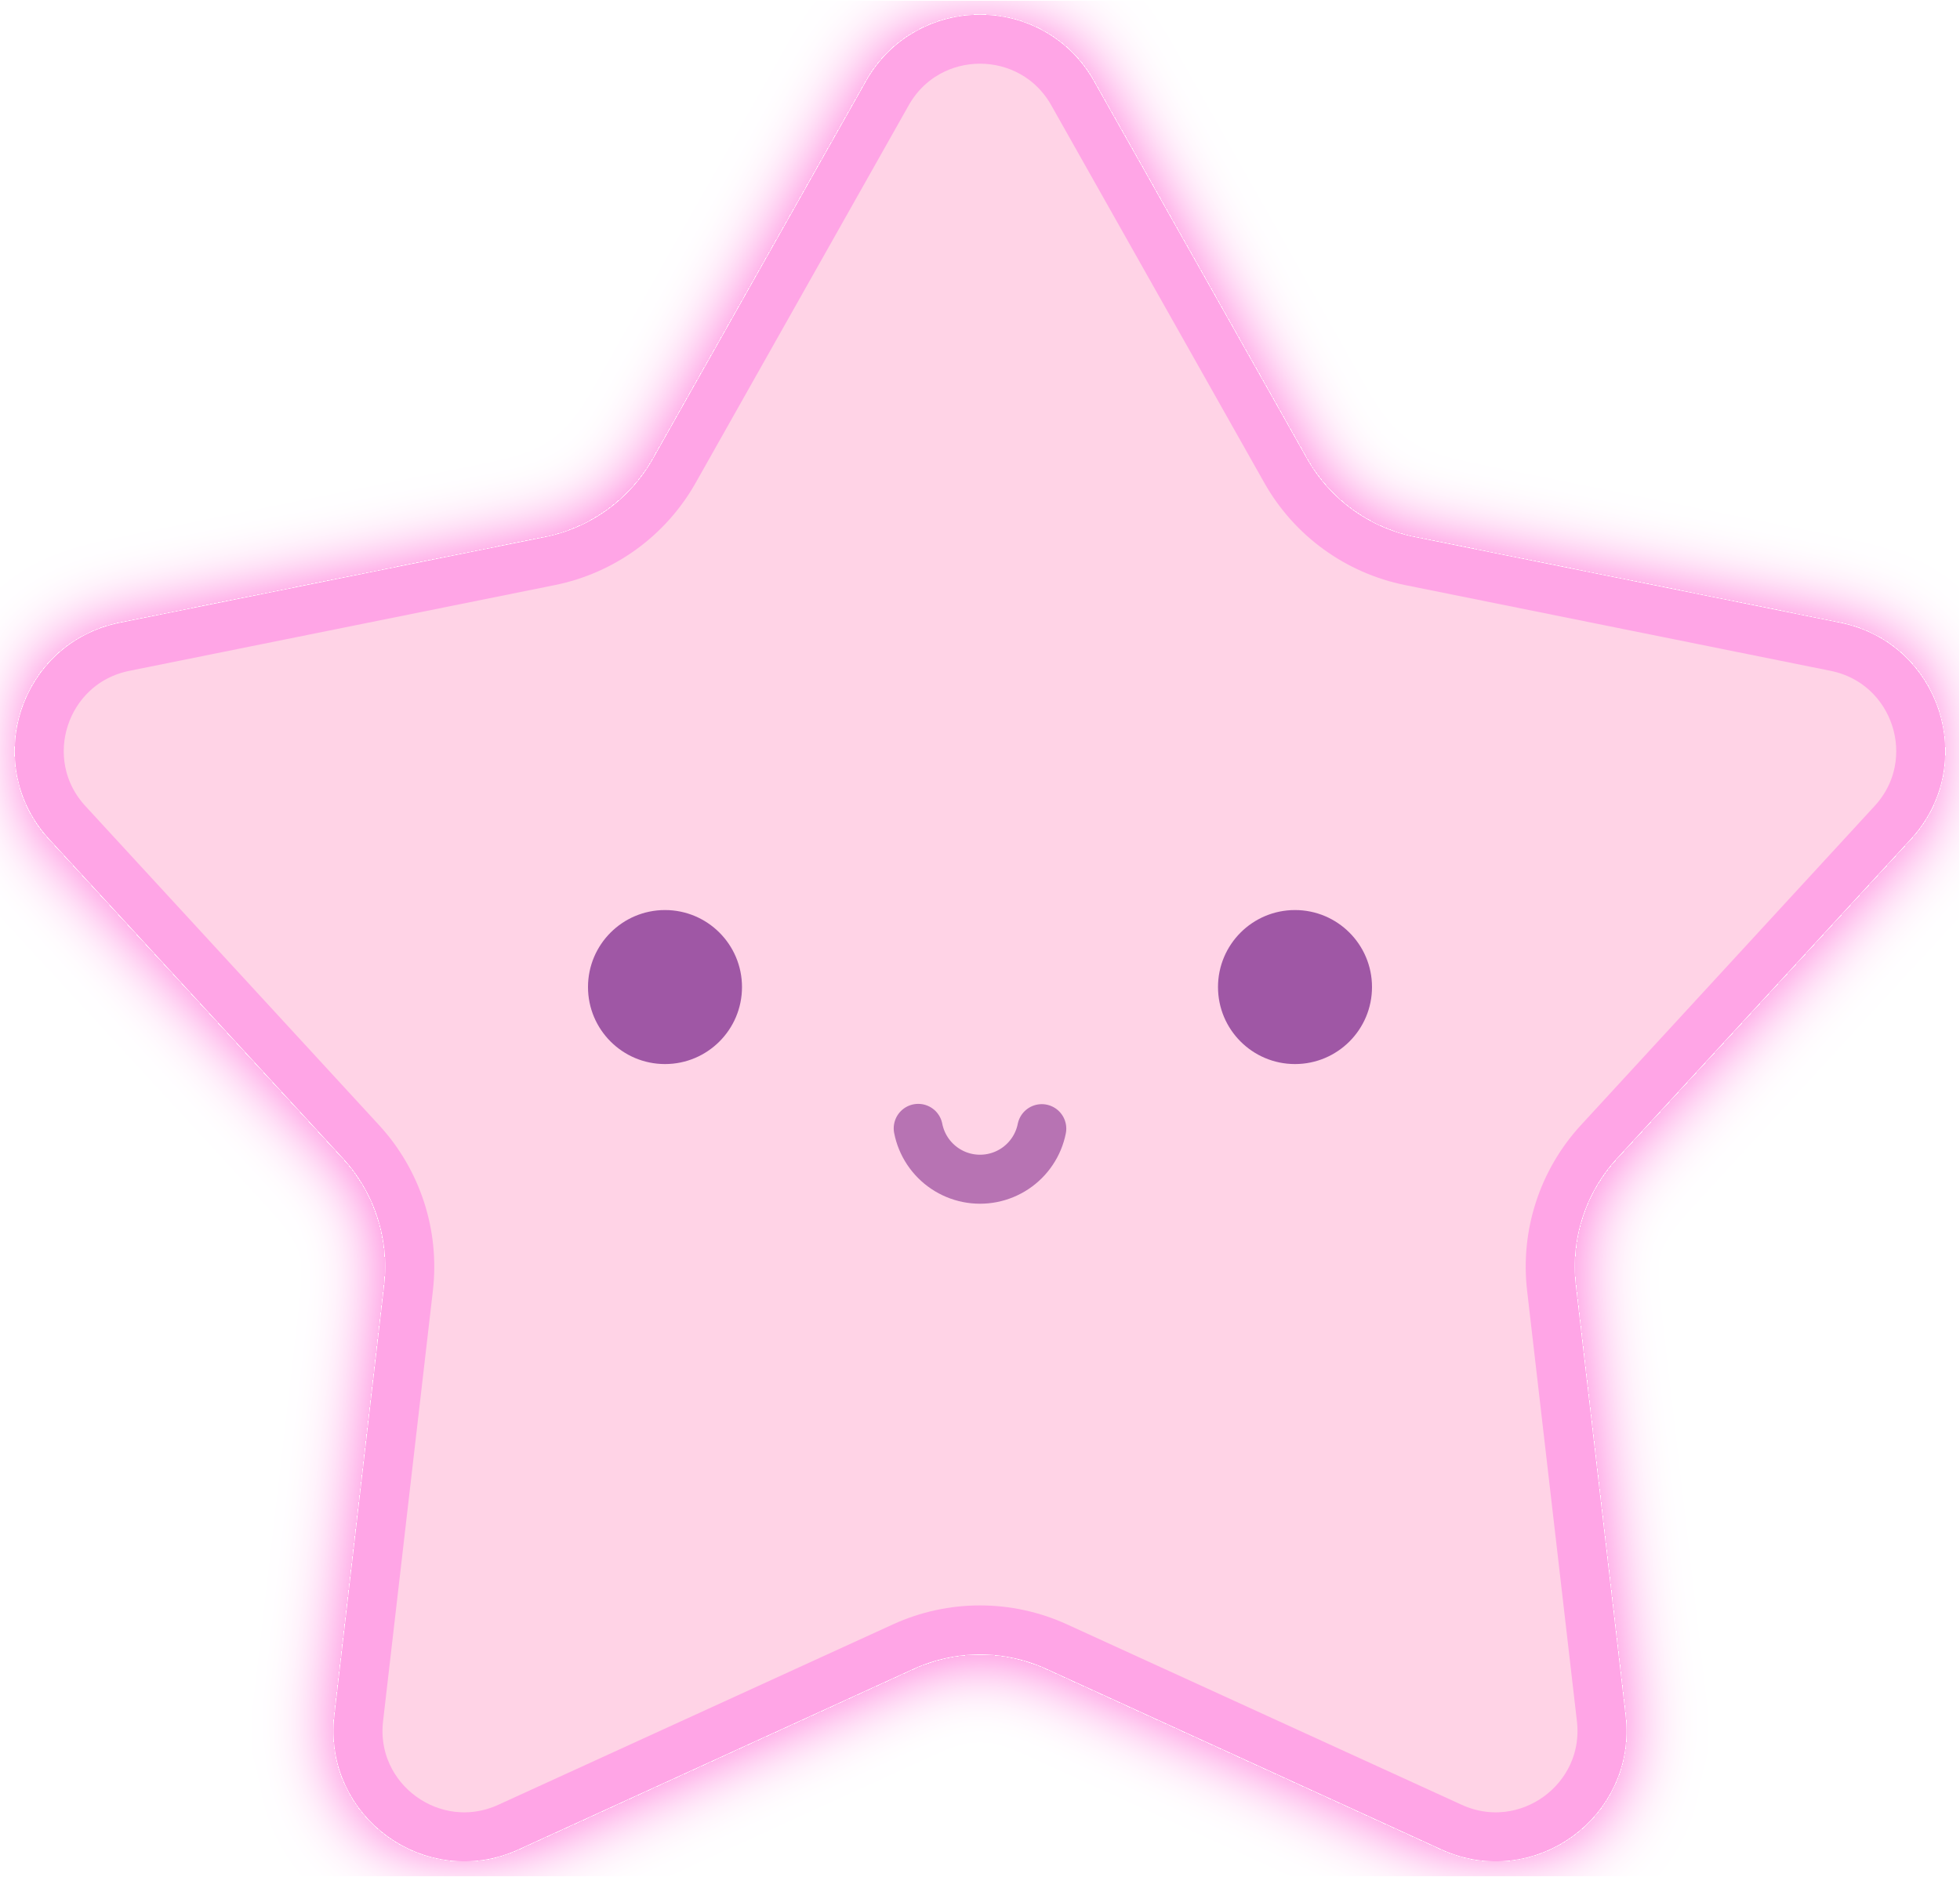
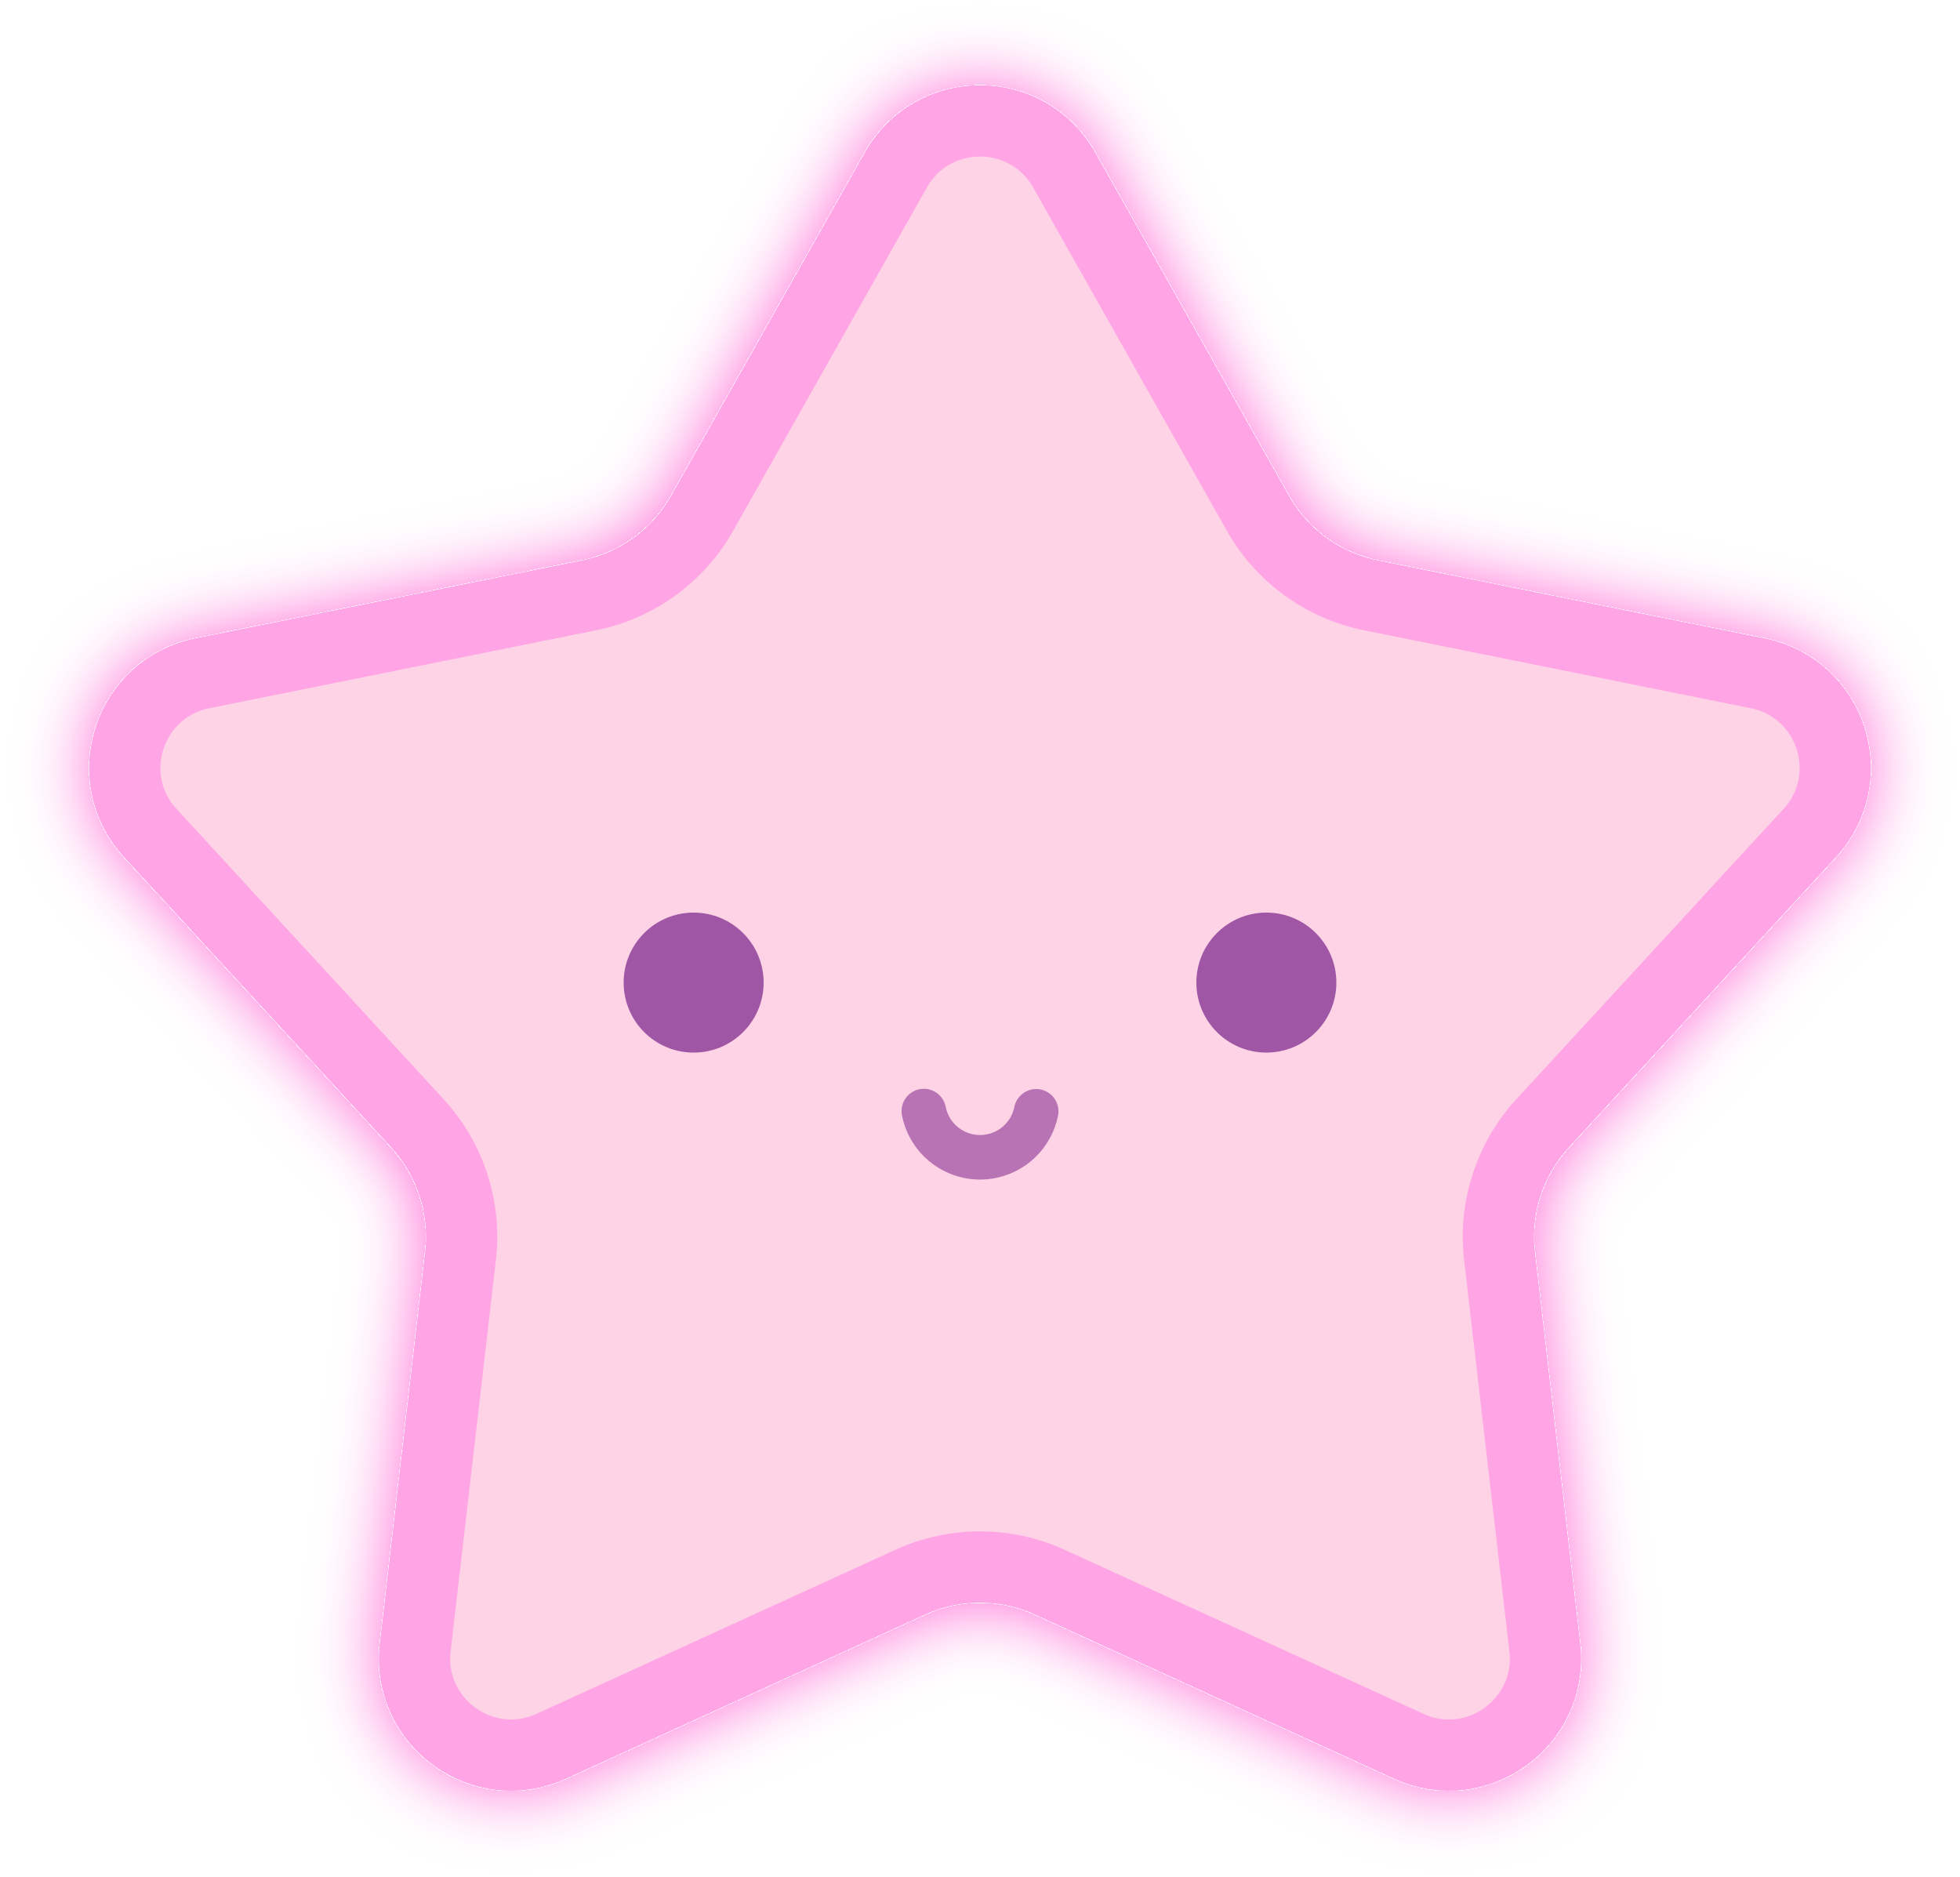
- <svg xmlns="http://www.w3.org/2000/svg" width="2000" height="1915" fill="none">
+ <svg xmlns="http://www.w3.org/2000/svg" width="2200" height="2106.5" fill="none">
  <defs>
    <filter id="a" width="1407.01" height="1351" x="0" y="0" color-interpolation-filters="sRGB" filterUnits="userSpaceOnUse">
      <feFlood flood-opacity="0" result="BackgroundImageFix" />
      <feColorMatrix in="SourceAlpha" result="hardAlpha" values="0 0 0 0 0 0 0 0 0 0 0 0 0 0 0 0 0 0 127 0" />
      <feOffset />
      <feGaussianBlur stdDeviation="25" />
      <feComposite in2="hardAlpha" operator="out" />
      <feColorMatrix values="0 0 0 0 1 0 0 0 0 0.433 0 0 0 0 0.841 0 0 0 1 0" />
      <feBlend in2="BackgroundImageFix" result="effect1_dropShadow_88_323" />
      <feBlend in="SourceGraphic" in2="effect1_dropShadow_88_323" result="shape" />
    </filter>
  </defs>
-   <g fill="#ffaff3" filter="url(#a)" style="display:inline" transform="matrix(1.4199 0 0 1.41563 .595 1.244)">
-     <path d="M905.504 95.13c41.483-73.507 147.506-73.507 188.996 0l217.42 385.27c26.9 47.672 73.23 81.278 126.9 92.095l434.05 87.471c82.87 16.699 115.52 117.344 58.4 179.399L1631.6 1164.95a188.151 188.151 0 0 0-48.49 149.06l50.83 439.33c9.69 83.71-75.98 146.04-152.89 110.88l-402.64-184.05a188.552 188.552 0 0 0-156.823 0l-402.634 184.05c-76.916 35.15-162.584-27.17-152.898-110.88l50.837-439.33c6.292-54.37-11.413-108.78-48.488-149.06L68.725 839.366c-57.118-62.055-24.463-162.7 58.403-179.399l434.052-87.471c53.674-10.817 100-44.423 126.902-92.095z" style="display:inline;font-variation-settings:normal;opacity:1;vector-effect:none;fill:#ffd3e6;fill-opacity:1;stroke:none;stroke-width:1;stroke-linecap:butt;stroke-linejoin:miter;stroke-miterlimit:4;stroke-dasharray:none;stroke-dashoffset:0;stroke-opacity:1;-inkscape-stroke:none;stop-color:#000;stop-opacity:1" transform="matrix(.70427 0 0 .7064 -.419 -.879)" />
-     <path stroke="#151515" stroke-width="80" d="M905.504 95.13c41.483-73.507 147.506-73.507 188.996 0l217.42 385.27c26.9 47.672 73.23 81.278 126.9 92.095l434.05 87.471c82.87 16.699 115.52 117.344 58.4 179.399L1631.6 1164.95a188.151 188.151 0 0 0-48.49 149.06l50.83 439.33c9.69 83.71-75.98 146.04-152.89 110.88l-402.64-184.05a188.552 188.552 0 0 0-156.823 0l-402.634 184.05c-76.916 35.15-162.584-27.17-152.898-110.88l50.837-439.33c6.292-54.37-11.413-108.78-48.488-149.06L68.725 839.366c-57.118-62.055-24.463-162.7 58.403-179.399l434.052-87.471c53.674-10.817 100-44.423 126.902-92.095z" style="display:inline;font-variation-settings:normal;opacity:1;vector-effect:none;fill:none;fill-opacity:1;stroke:#ffa5e6;stroke-width:50;stroke-linecap:butt;stroke-linejoin:miter;stroke-miterlimit:4;stroke-dasharray:none;stroke-dashoffset:0;stroke-opacity:1;-inkscape-stroke:none;stop-color:#000;stop-opacity:1" transform="matrix(.70427 0 0 .7064 -.419 -.879)" />
+   <g fill="#ffaff3" filter="url(#a)" style="display:inline" transform="matrix(1.56283 0 0 1.55826 1.088 1.286)">
+     <path d="M1005.506 190.837c41.483-73.507 147.506-73.507 188.996 0l217.42 385.27c26.9 47.672 73.23 81.278 126.9 92.095l434.05 87.471c82.87 16.7 115.52 117.344 58.4 179.4l-299.67 325.584a188.151 188.151 0 0 0-48.49 149.06l50.83 439.33c9.69 83.71-75.98 146.04-152.89 110.88l-402.64-184.05a188.552 188.552 0 0 0-156.823 0l-402.634 184.05c-76.916 35.15-162.584-27.17-152.898-110.88l50.837-439.33c6.292-54.37-11.413-108.78-48.488-149.06l-299.68-325.584c-57.117-62.055-24.462-162.7 58.404-179.399l434.052-87.47c53.674-10.818 100-44.424 126.902-92.096z" style="font-variation-settings:normal;display:inline;vector-effect:none;fill:#ffd3e6;fill-opacity:1;stroke:none;stroke-width:1;stroke-linecap:butt;stroke-linejoin:miter;stroke-miterlimit:4;stroke-dasharray:none;stroke-dashoffset:0;stroke-opacity:1;-inkscape-stroke:none;stop-color:#000" transform="matrix(.63987 0 0 .64174 -.696 -.826)" />
+     <path stroke="#151515" stroke-width="80" d="M1005.506 190.837c41.483-73.507 147.506-73.507 188.996 0l217.42 385.27c26.9 47.672 73.23 81.278 126.9 92.095l434.05 87.471c82.87 16.7 115.52 117.344 58.4 179.4l-299.67 325.584a188.151 188.151 0 0 0-48.49 149.06l50.83 439.33c9.69 83.71-75.98 146.04-152.89 110.88l-402.64-184.05a188.552 188.552 0 0 0-156.823 0l-402.634 184.05c-76.916 35.15-162.584-27.17-152.898-110.88l50.837-439.33c6.292-54.37-11.413-108.78-48.488-149.06l-299.68-325.584c-57.117-62.055-24.462-162.7 58.404-179.399l434.052-87.47c53.674-10.818 100-44.424 126.902-92.096z" style="font-variation-settings:normal;display:inline;fill:none;fill-opacity:1;stroke:#ffa5e6;stroke-width:80;stroke-linecap:butt;stroke-linejoin:miter;stroke-miterlimit:4;stroke-dasharray:none;stroke-dashoffset:0;stroke-opacity:1;stop-color:#000" transform="matrix(.63987 0 0 .64174 -.696 -.826)" />
  </g>
-   <circle cx="678.571" cy="1007.14" r="78.571" fill="#151515" style="display:inline;font-variation-settings:normal;opacity:1;vector-effect:none;fill:#9f57a5;fill-opacity:1;stroke-width:1;stroke-linecap:butt;stroke-linejoin:miter;stroke-miterlimit:4;stroke-dasharray:none;stroke-dashoffset:0;stroke-opacity:1;-inkscape-stroke:none;stop-color:#000;stop-opacity:1" />
-   <circle cx="1321.43" cy="1007.14" r="78.571" fill="#151515" style="display:inline;font-variation-settings:normal;opacity:1;vector-effect:none;fill:#9f57a5;fill-opacity:1;stroke-width:1;stroke-linecap:butt;stroke-linejoin:miter;stroke-miterlimit:4;stroke-dasharray:none;stroke-dashoffset:0;stroke-opacity:1;-inkscape-stroke:none;stop-color:#000;stop-opacity:1" />
-   <path stroke="#151515" stroke-linecap="round" stroke-width="80" d="M1063.048 1151.621a64.085 64.085 0 0 1-9.65 23.15 64.254 64.254 0 0 1-17.77 17.7 64.252 64.252 0 0 1-23.2 9.54 64.346 64.346 0 0 1-25.08-.05 64.292 64.292 0 0 1-23.154-9.66 64.172 64.172 0 0 1-17.696-17.77 64.262 64.262 0 0 1-9.546-23.2" style="display:inline;font-variation-settings:normal;opacity:1;vector-effect:none;fill:none;fill-opacity:1;stroke:#b773b3;stroke-width:50;stroke-linecap:round;stroke-linejoin:miter;stroke-miterlimit:4;stroke-dasharray:none;stroke-dashoffset:0;stroke-opacity:1;-inkscape-stroke:none;stop-color:#000;stop-opacity:1" />
+   <circle cx="778.573" cy="1102.847" r="78.571" fill="#151515" style="font-variation-settings:normal;display:inline;vector-effect:none;fill:#9f57a5;fill-opacity:1;stroke-width:1;stroke-linecap:butt;stroke-linejoin:miter;stroke-miterlimit:4;stroke-dasharray:none;stroke-dashoffset:0;stroke-opacity:1;-inkscape-stroke:none;stop-color:#000" />
+   <circle cx="1421.432" cy="1102.847" r="78.571" fill="#151515" style="font-variation-settings:normal;display:inline;vector-effect:none;fill:#9f57a5;fill-opacity:1;stroke-width:1;stroke-linecap:butt;stroke-linejoin:miter;stroke-miterlimit:4;stroke-dasharray:none;stroke-dashoffset:0;stroke-opacity:1;-inkscape-stroke:none;stop-color:#000" />
+   <path stroke="#151515" stroke-linecap="round" stroke-width="80" d="M1163.05 1247.328a64.085 64.085 0 0 1-9.65 23.15 64.254 64.254 0 0 1-17.77 17.7 64.252 64.252 0 0 1-23.2 9.54 64.346 64.346 0 0 1-25.08-.05 64.292 64.292 0 0 1-23.154-9.66 64.172 64.172 0 0 1-17.696-17.77 64.262 64.262 0 0 1-9.546-23.2" style="font-variation-settings:normal;display:inline;vector-effect:none;fill:none;fill-opacity:1;stroke:#b773b3;stroke-width:50;stroke-linecap:round;stroke-linejoin:miter;stroke-miterlimit:4;stroke-dasharray:none;stroke-dashoffset:0;stroke-opacity:1;-inkscape-stroke:none;stop-color:#000" />
</svg>
